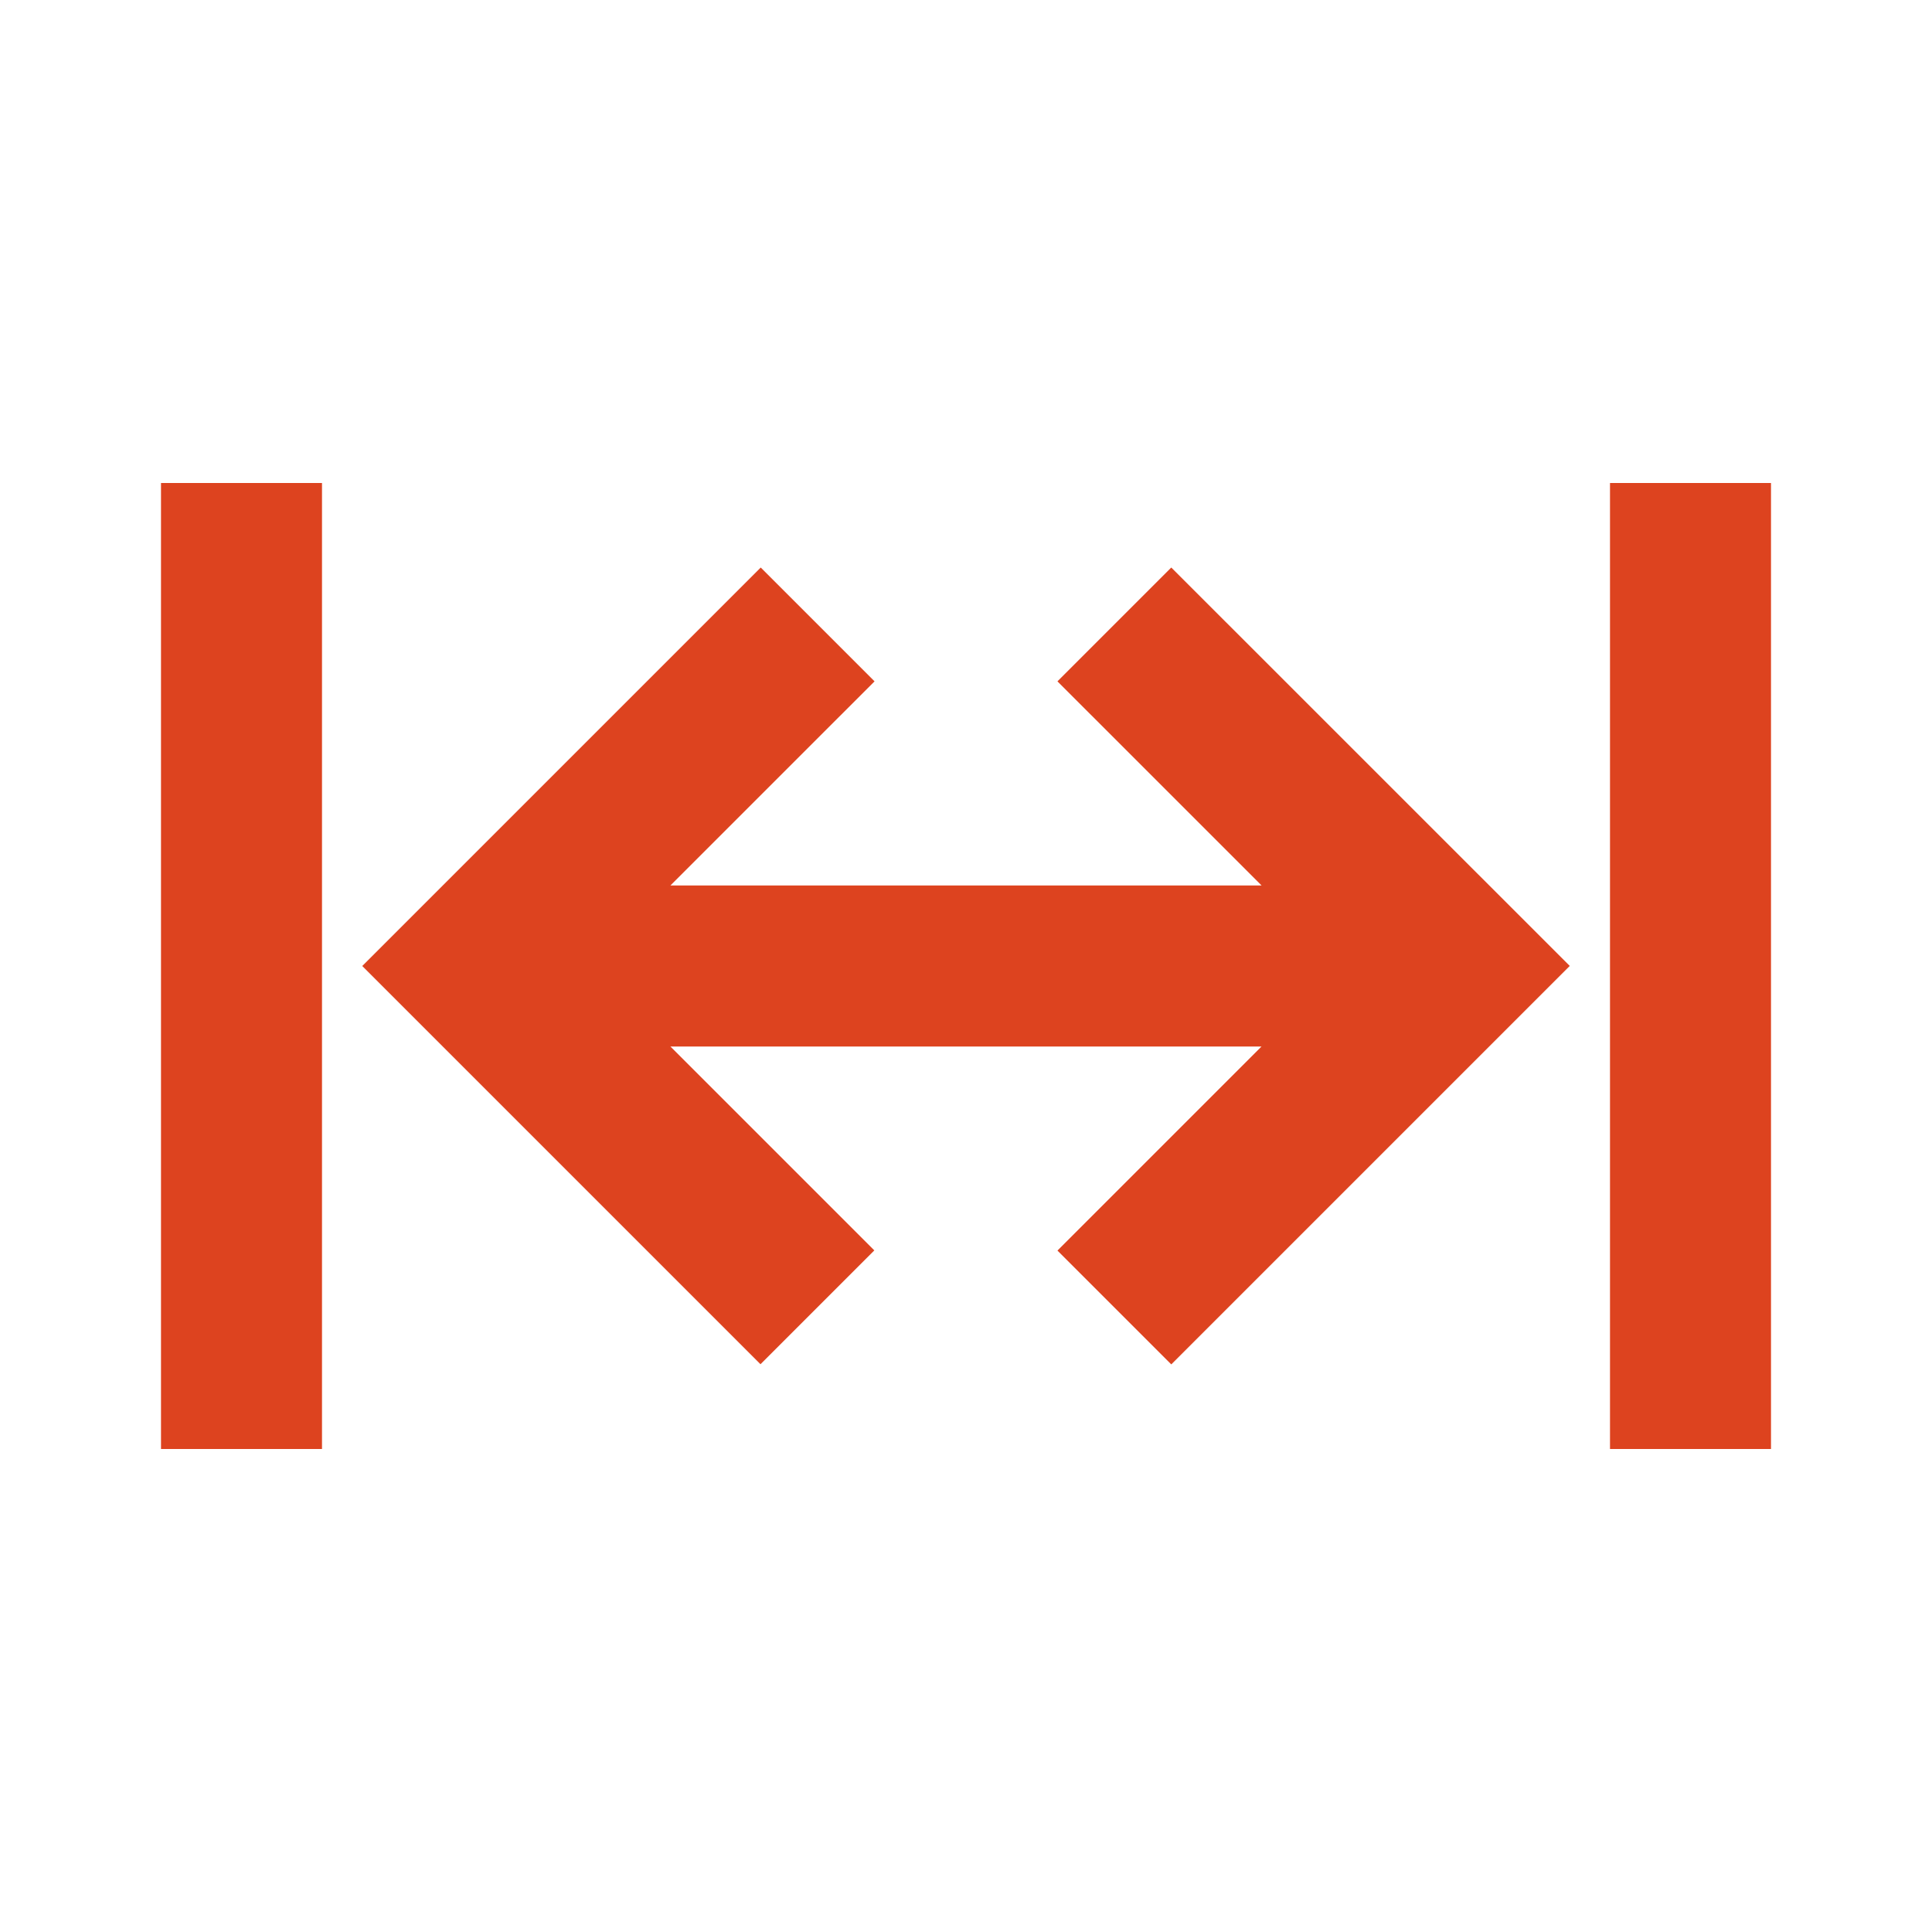
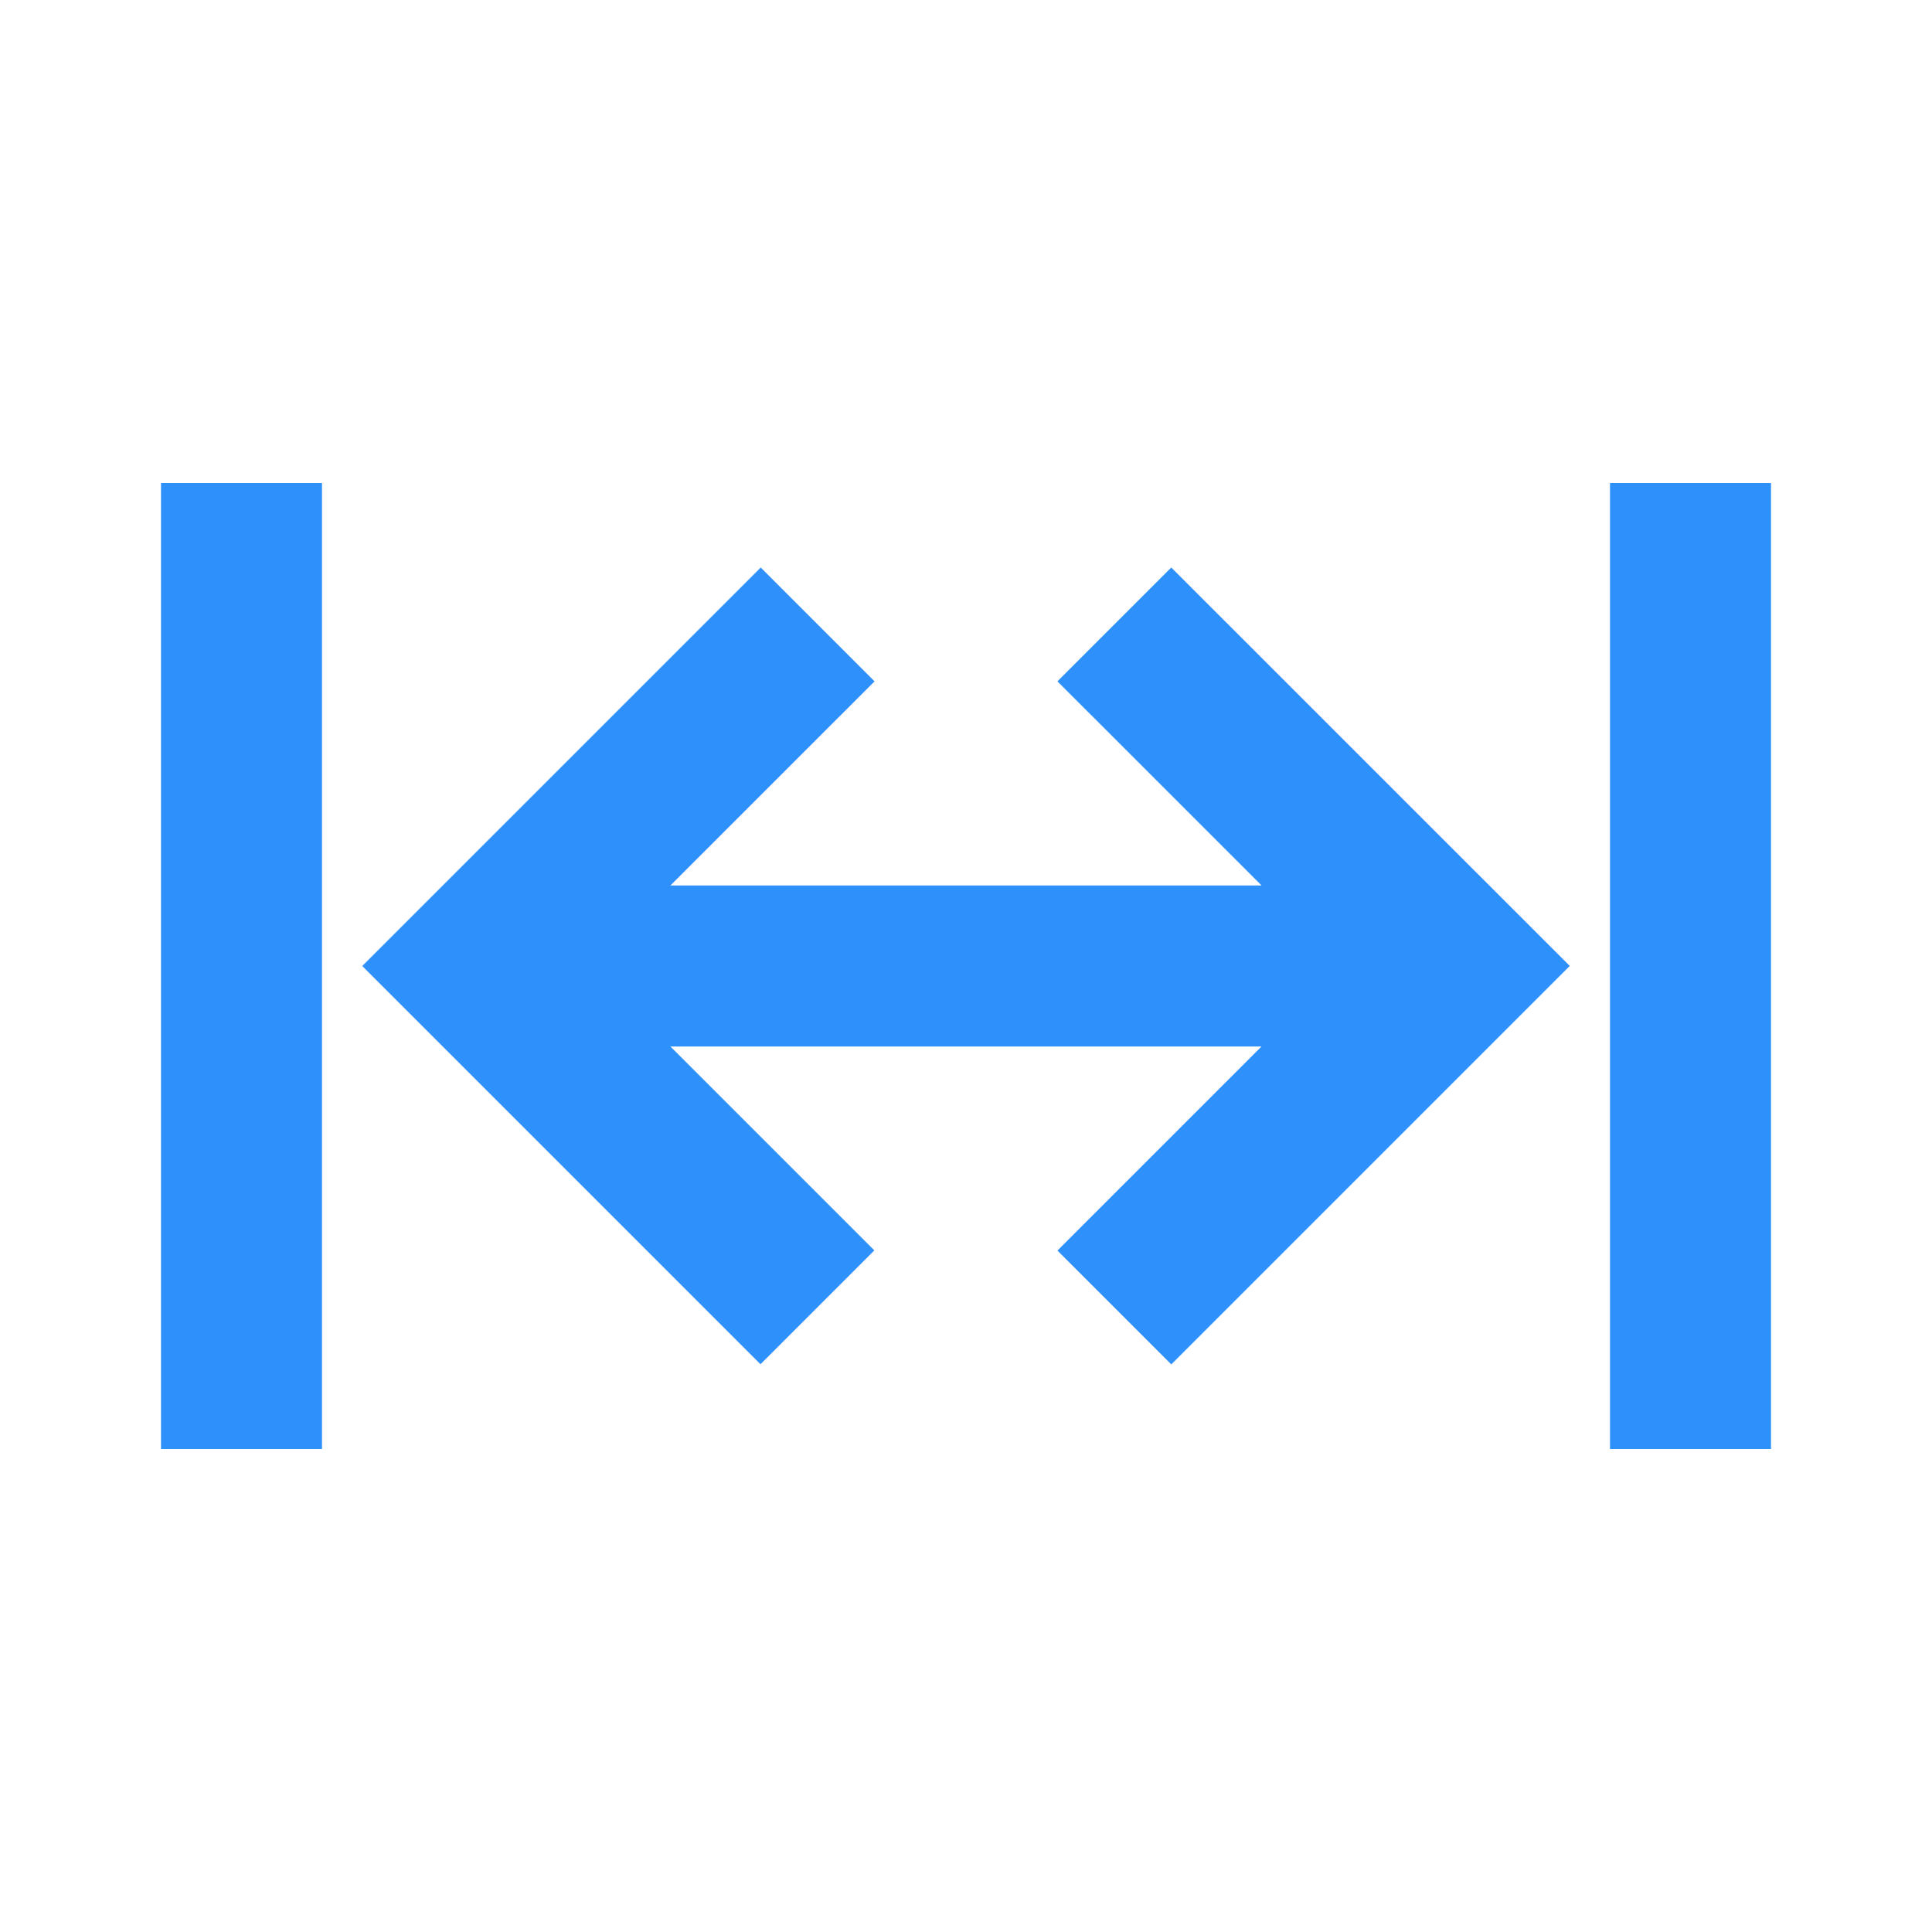
- <svg xmlns="http://www.w3.org/2000/svg" viewBox="0 0 24 24" fill="#DD431F">
+ <svg xmlns="http://www.w3.org/2000/svg" viewBox="0 0 24 24" fill="#2E90FA">
  <path d="M2 18L2 6H4L4 18H2ZM9.45 7.05L4.5 12L9.447 16.947L10.861 15.533L8.328 13H15.671L13.136 15.535L14.55 16.949L19.5 11.999L14.55 7.05L13.136 8.464L15.672 11H8.328L10.864 8.464L9.45 7.05ZM20 6H22V18H20V6Z" />
</svg>
